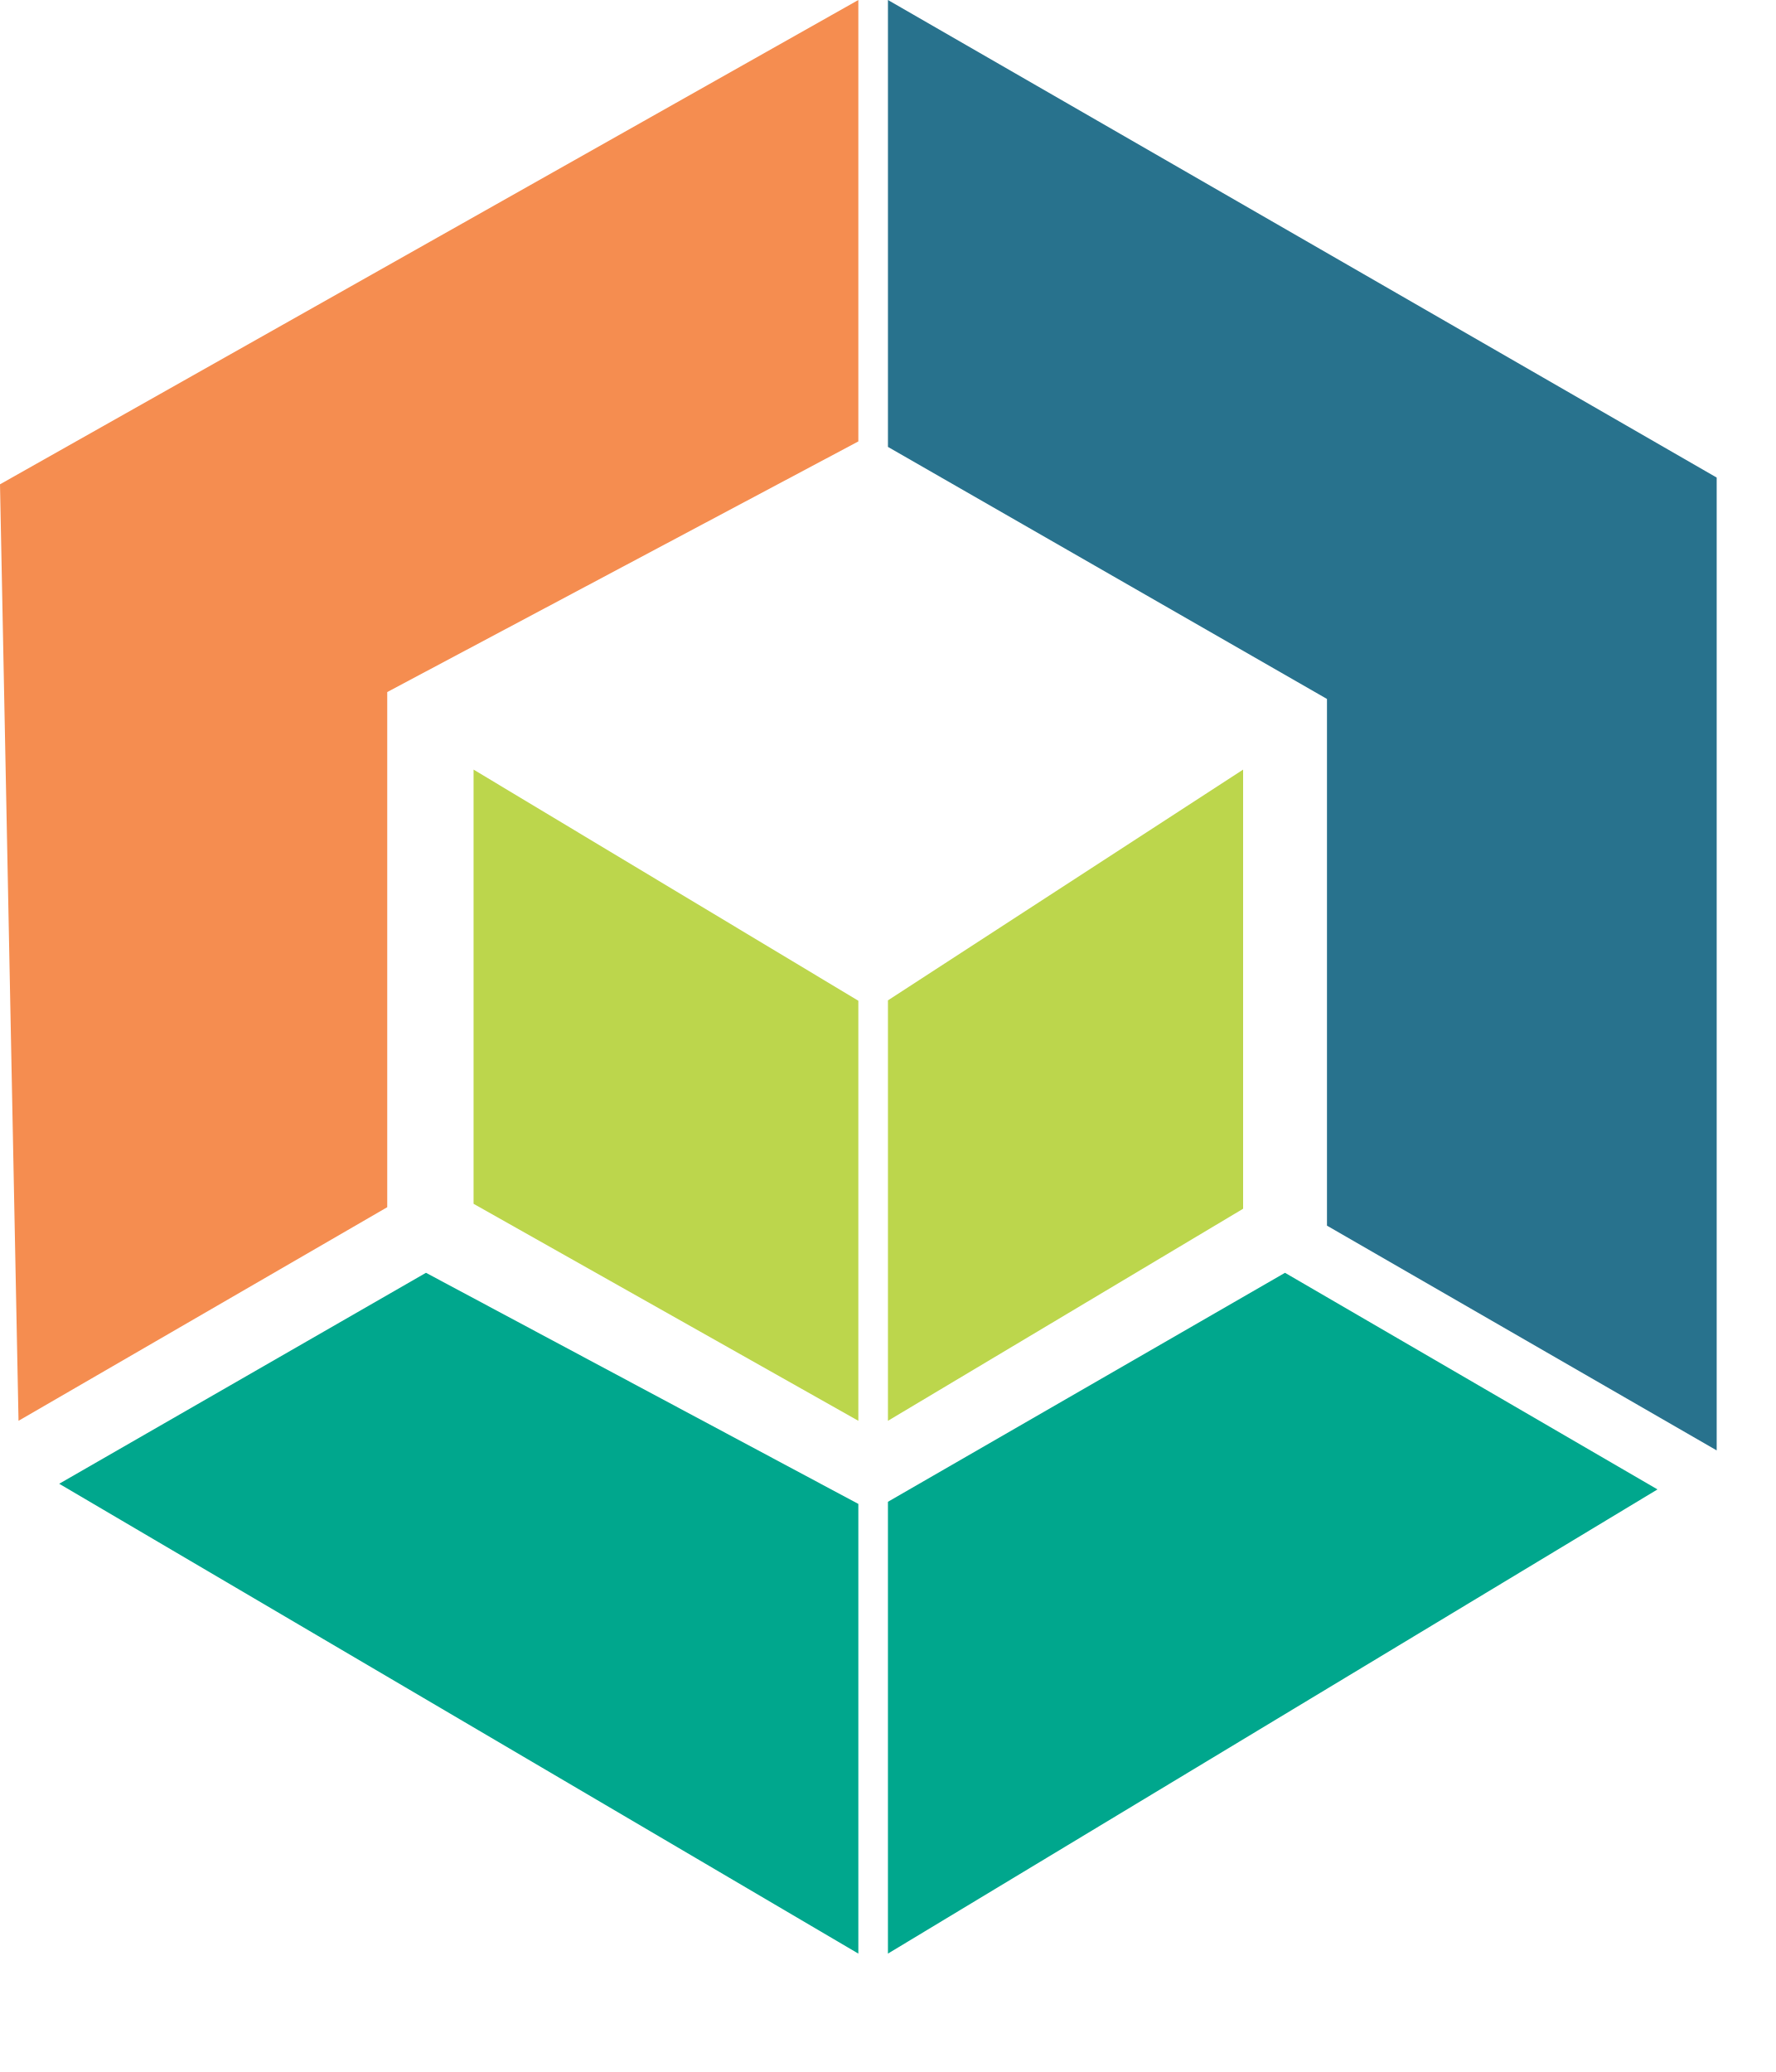
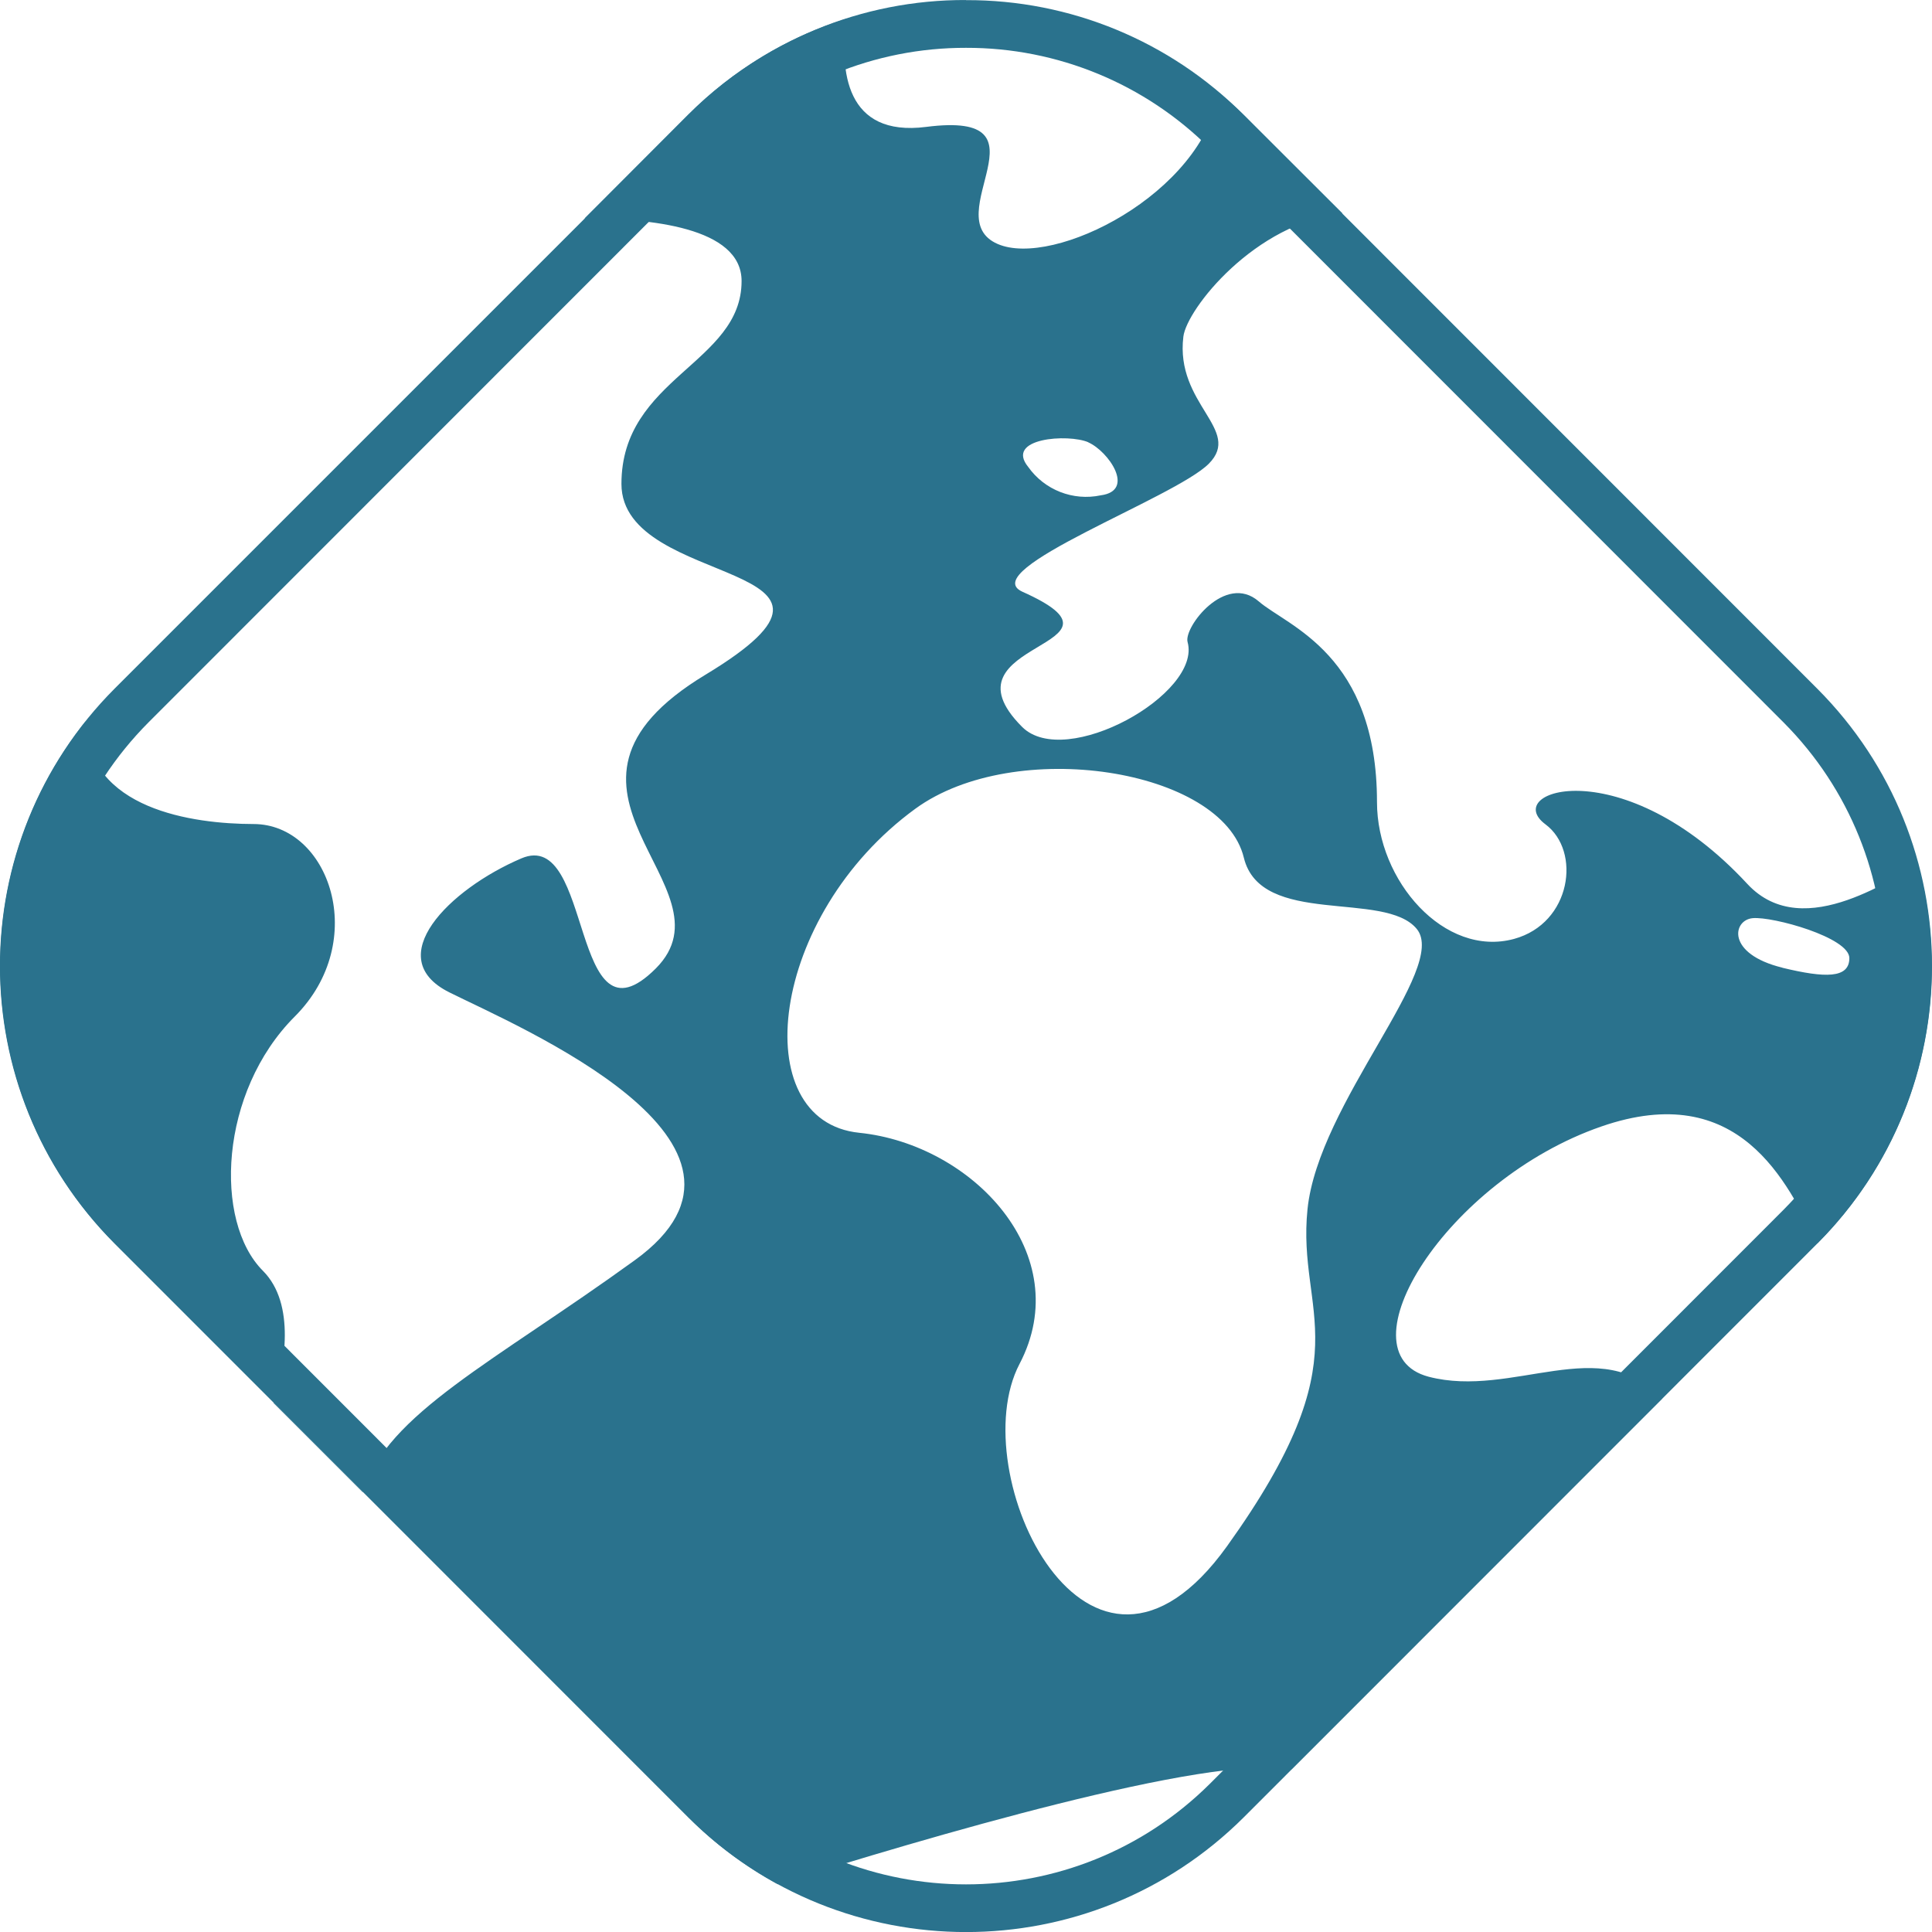
- <svg xmlns="http://www.w3.org/2000/svg" width="60px" height="70px" viewBox="0 0 60 70" version="1.1">
-   <defs />
-   <g id="boundless_server_mark" stroke="none" stroke-width="1" fill="none" fill-rule="evenodd">
-     <g id="FullColor_Icon_BoundlessServer">
-       <g>
-         <polygon id="Shape" fill="#F58D50" fill-rule="nonzero" points="29 0 0 16.362 0.626 48 13.083 40.784 13.083 23.38 29 14.913" />
-         <polygon id="Shape" fill="#28728D" fill-rule="nonzero" points="58 49 58 16.134 30 0 30 15.098 44.833 23.613 44.833 41.407" />
-         <polygon id="Shape" fill="#BCD64C" fill-rule="nonzero" points="29 33.809 16 26 16 40.669 29 48" />
-         <polygon id="Shape" fill="#BCD64C" fill-rule="nonzero" points="30 33.796 30 48 42 40.836 42 26" />
-         <polygon id="Shape" fill="#00A78D" fill-rule="nonzero" points="30 66 56 50.318 43.415 43 30 50.736" />
-         <polygon id="Shape" fill="#00A78D" fill-rule="nonzero" points="29 50.808 14.392 43 2 50.127 29 66" />
-       </g>
-     </g>
+ <svg xmlns="http://www.w3.org/2000/svg" width="16.933mm" height="16.933mm" viewBox="0 0 16.933 16.933" version="1.1" id="svg105">
+   <defs id="defs99" />
+   <g id="layer1" transform="translate(-86.02738,-154.7298)">
+     <path style="fill:#2a728d;stroke-width:0.085" d="m 94.494,171.663 v 0 a 3.432,3.433 0 0 0 2.431,-1.004 3.432,3.433 0 0 1 -2.431,1.004 z m 7.155,-8.452 c -0.494,-0.121 -0.436,-0.418 -0.26,-0.434 0.176,-0.016 0.847,0.169 0.847,0.35 0,0.18 -0.213,0.175 -0.586,0.085 z m -4.162,2.117 c -0.095,0.932 0.508,1.262 -0.705,2.953 -1.213,1.691 -2.32,-0.641 -1.819,-1.597 0.501,-0.956 -0.408,-1.924 -1.405,-2.026 -0.997,-0.102 -0.792,-1.904 0.492,-2.84 0.871,-0.635 2.69,-0.351 2.879,0.429 0.149,0.611 1.236,0.282 1.516,0.625 0.28,0.343 -0.862,1.524 -0.958,2.456 z m -1.921,-6.721 c 0.175,0.077 0.417,0.423 0.109,0.464 a 0.621,0.621 0 0 1 -0.636,-0.249 c -0.207,-0.254 0.351,-0.292 0.527,-0.216 z m 7.281,3.716 c -0.176,0.041 -1.002,0.696 -1.505,0.154 -1.091,-1.178 -2.169,-0.819 -1.769,-0.522 0.313,0.233 0.229,0.866 -0.276,1.004 -0.608,0.165 -1.201,-0.508 -1.201,-1.199 0,-1.297 -0.783,-1.54 -1.036,-1.759 -0.293,-0.254 -0.66,0.228 -0.624,0.356 0.126,0.454 -1.07,1.123 -1.45,0.744 -0.762,-0.762 1.101,-0.694 0,-1.186 -0.408,-0.19 1.339,-0.822 1.636,-1.121 0.297,-0.299 -0.296,-0.52 -0.223,-1.114 0.03,-0.243 0.629,-0.998 1.395,-1.079 l -0.87,-0.868 c -0.069,-0.068 -0.141,-0.13 -0.213,-0.192 -0.145,0.887 -1.45,1.54 -1.94,1.327 -0.541,-0.236 0.513,-1.172 -0.626,-1.026 -0.708,0.091 -0.762,-0.494 -0.697,-0.949 a 3.406,3.407 0 0 0 -1.388,0.84 l -0.909,0.911 c 0.563,0 1.376,0.075 1.376,0.549 0,0.723 -1.053,0.847 -1.053,1.778 0,0.932 2.409,0.662 0.737,1.672 -1.671,1.009 0.286,1.852 -0.436,2.575 -0.754,0.753 -0.543,-1.236 -1.178,-0.965 -0.635,0.271 -1.234,0.873 -0.632,1.174 0.602,0.301 3.04,1.325 1.626,2.348 -1.237,0.896 -2.17,1.344 -2.385,2.033 l -0.781,-0.781 c 0.097,-0.325 0.197,-0.868 -0.093,-1.159 -0.433,-0.433 -0.383,-1.567 0.279,-2.229 0.662,-0.662 0.301,-1.687 -0.362,-1.687 -0.53,-9.6e-4 -1.453,-0.128 -1.472,-0.899 a 3.445,3.446 0 0 0 0.254,4.573 l 5.031,5.034 a 3.397,3.398 0 0 0 0.782,0.584 c 1.27,-0.399 3.781,-1.143 4.504,-1.008 l -0.423,0.423 3.669,-3.67 c -0.525,-0.587 -1.309,0 -2.046,-0.193 -0.784,-0.208 0.156,-1.723 1.514,-2.193 1.209,-0.419 1.631,0.489 1.893,1.025 l -1.361,1.361 1.361,-1.361 a 3.427,3.427 0 0 0 0.888,-3.303 z m -8.353,-7.594 z" class="cls-1" id="path22" />
+     <path style="fill:#2a728d;stroke-width:0.085" d="m 94.494,154.73 v 0 a 3.414,3.415 0 0 0 -2.431,1.004 l -5.031,5.031 a 3.443,3.444 0 0 0 0,4.864 l 5.031,5.031 a 3.448,3.448 0 0 0 4.863,0 l 5.029,-5.031 a 3.441,3.442 0 0 0 0,-4.863 l -5.029,-5.031 a 3.417,3.418 0 0 0 -2.432,-1.004 m 0,0.418 a 3.011,3.011 0 0 1 2.136,0.881 l 5.029,5.031 a 3.028,3.028 0 0 1 0,4.272 l -5.029,5.032 a 3.032,3.033 0 0 1 -4.272,0 l -5.029,-5.032 a 3.028,3.028 0 0 1 0,-4.272 l 5.029,-5.031 a 3.013,3.013 0 0 1 2.136,-0.881" class="cls-1" id="path26" />
  </g>
</svg>
